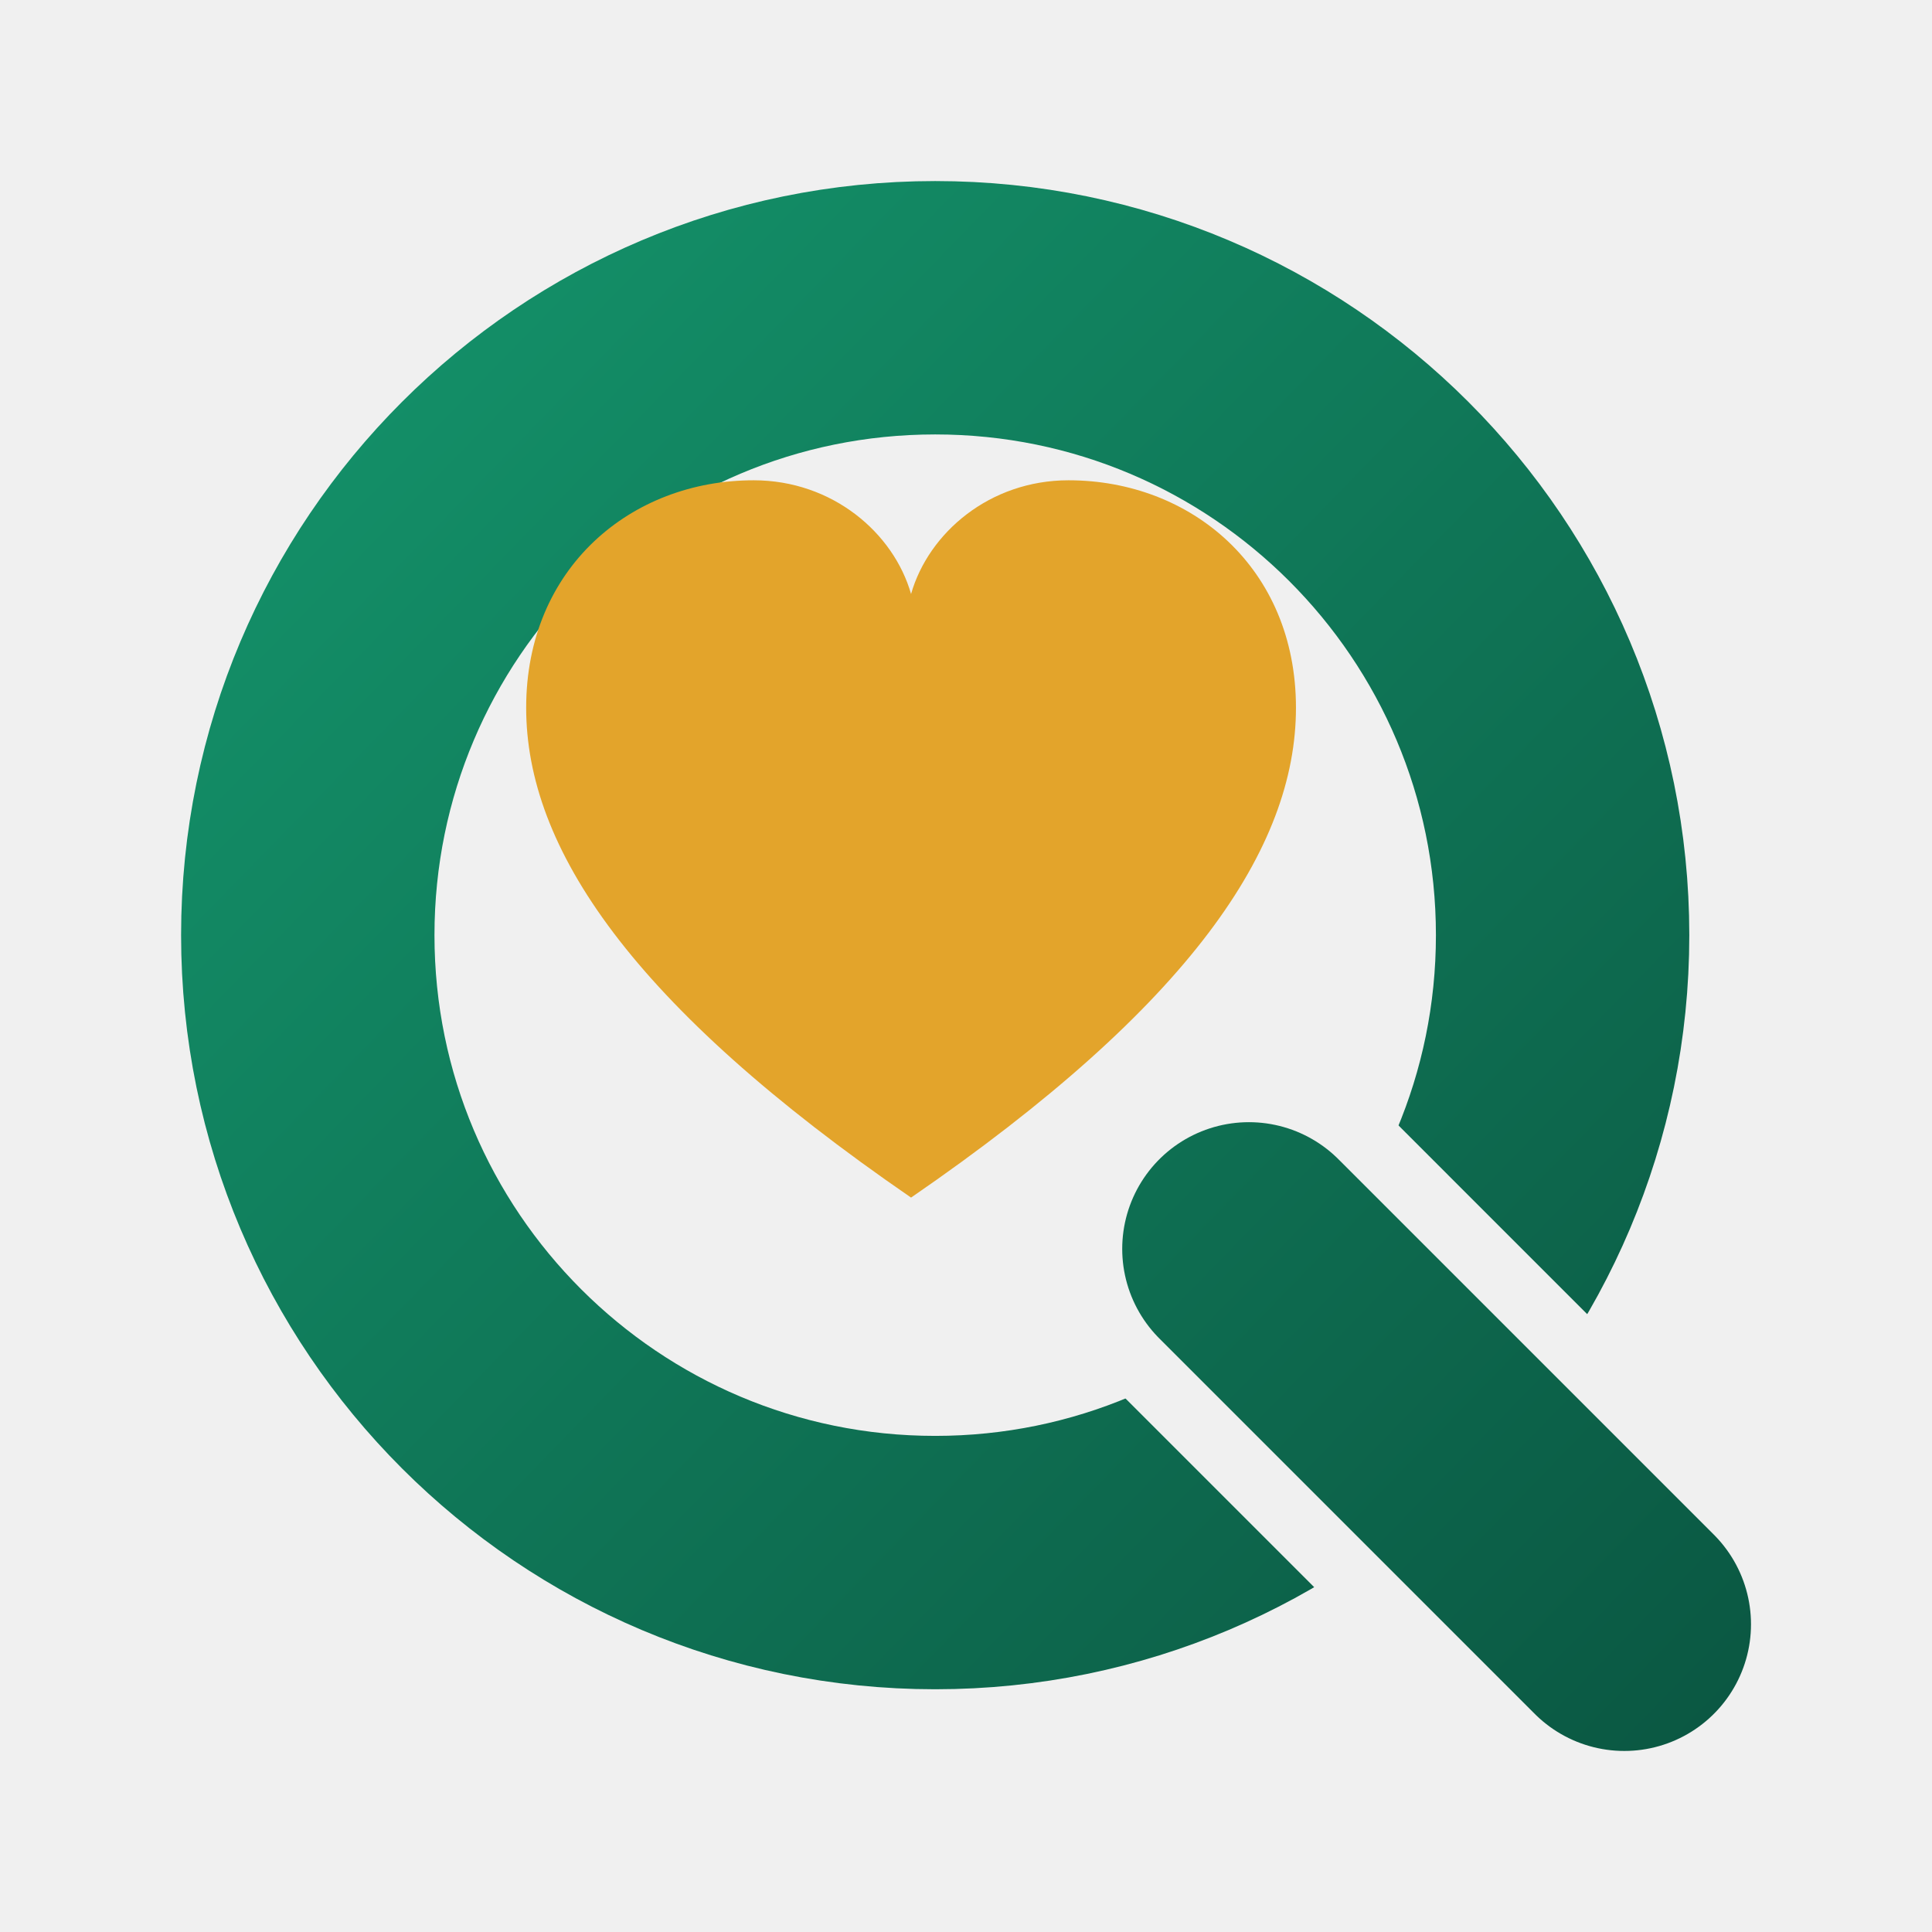
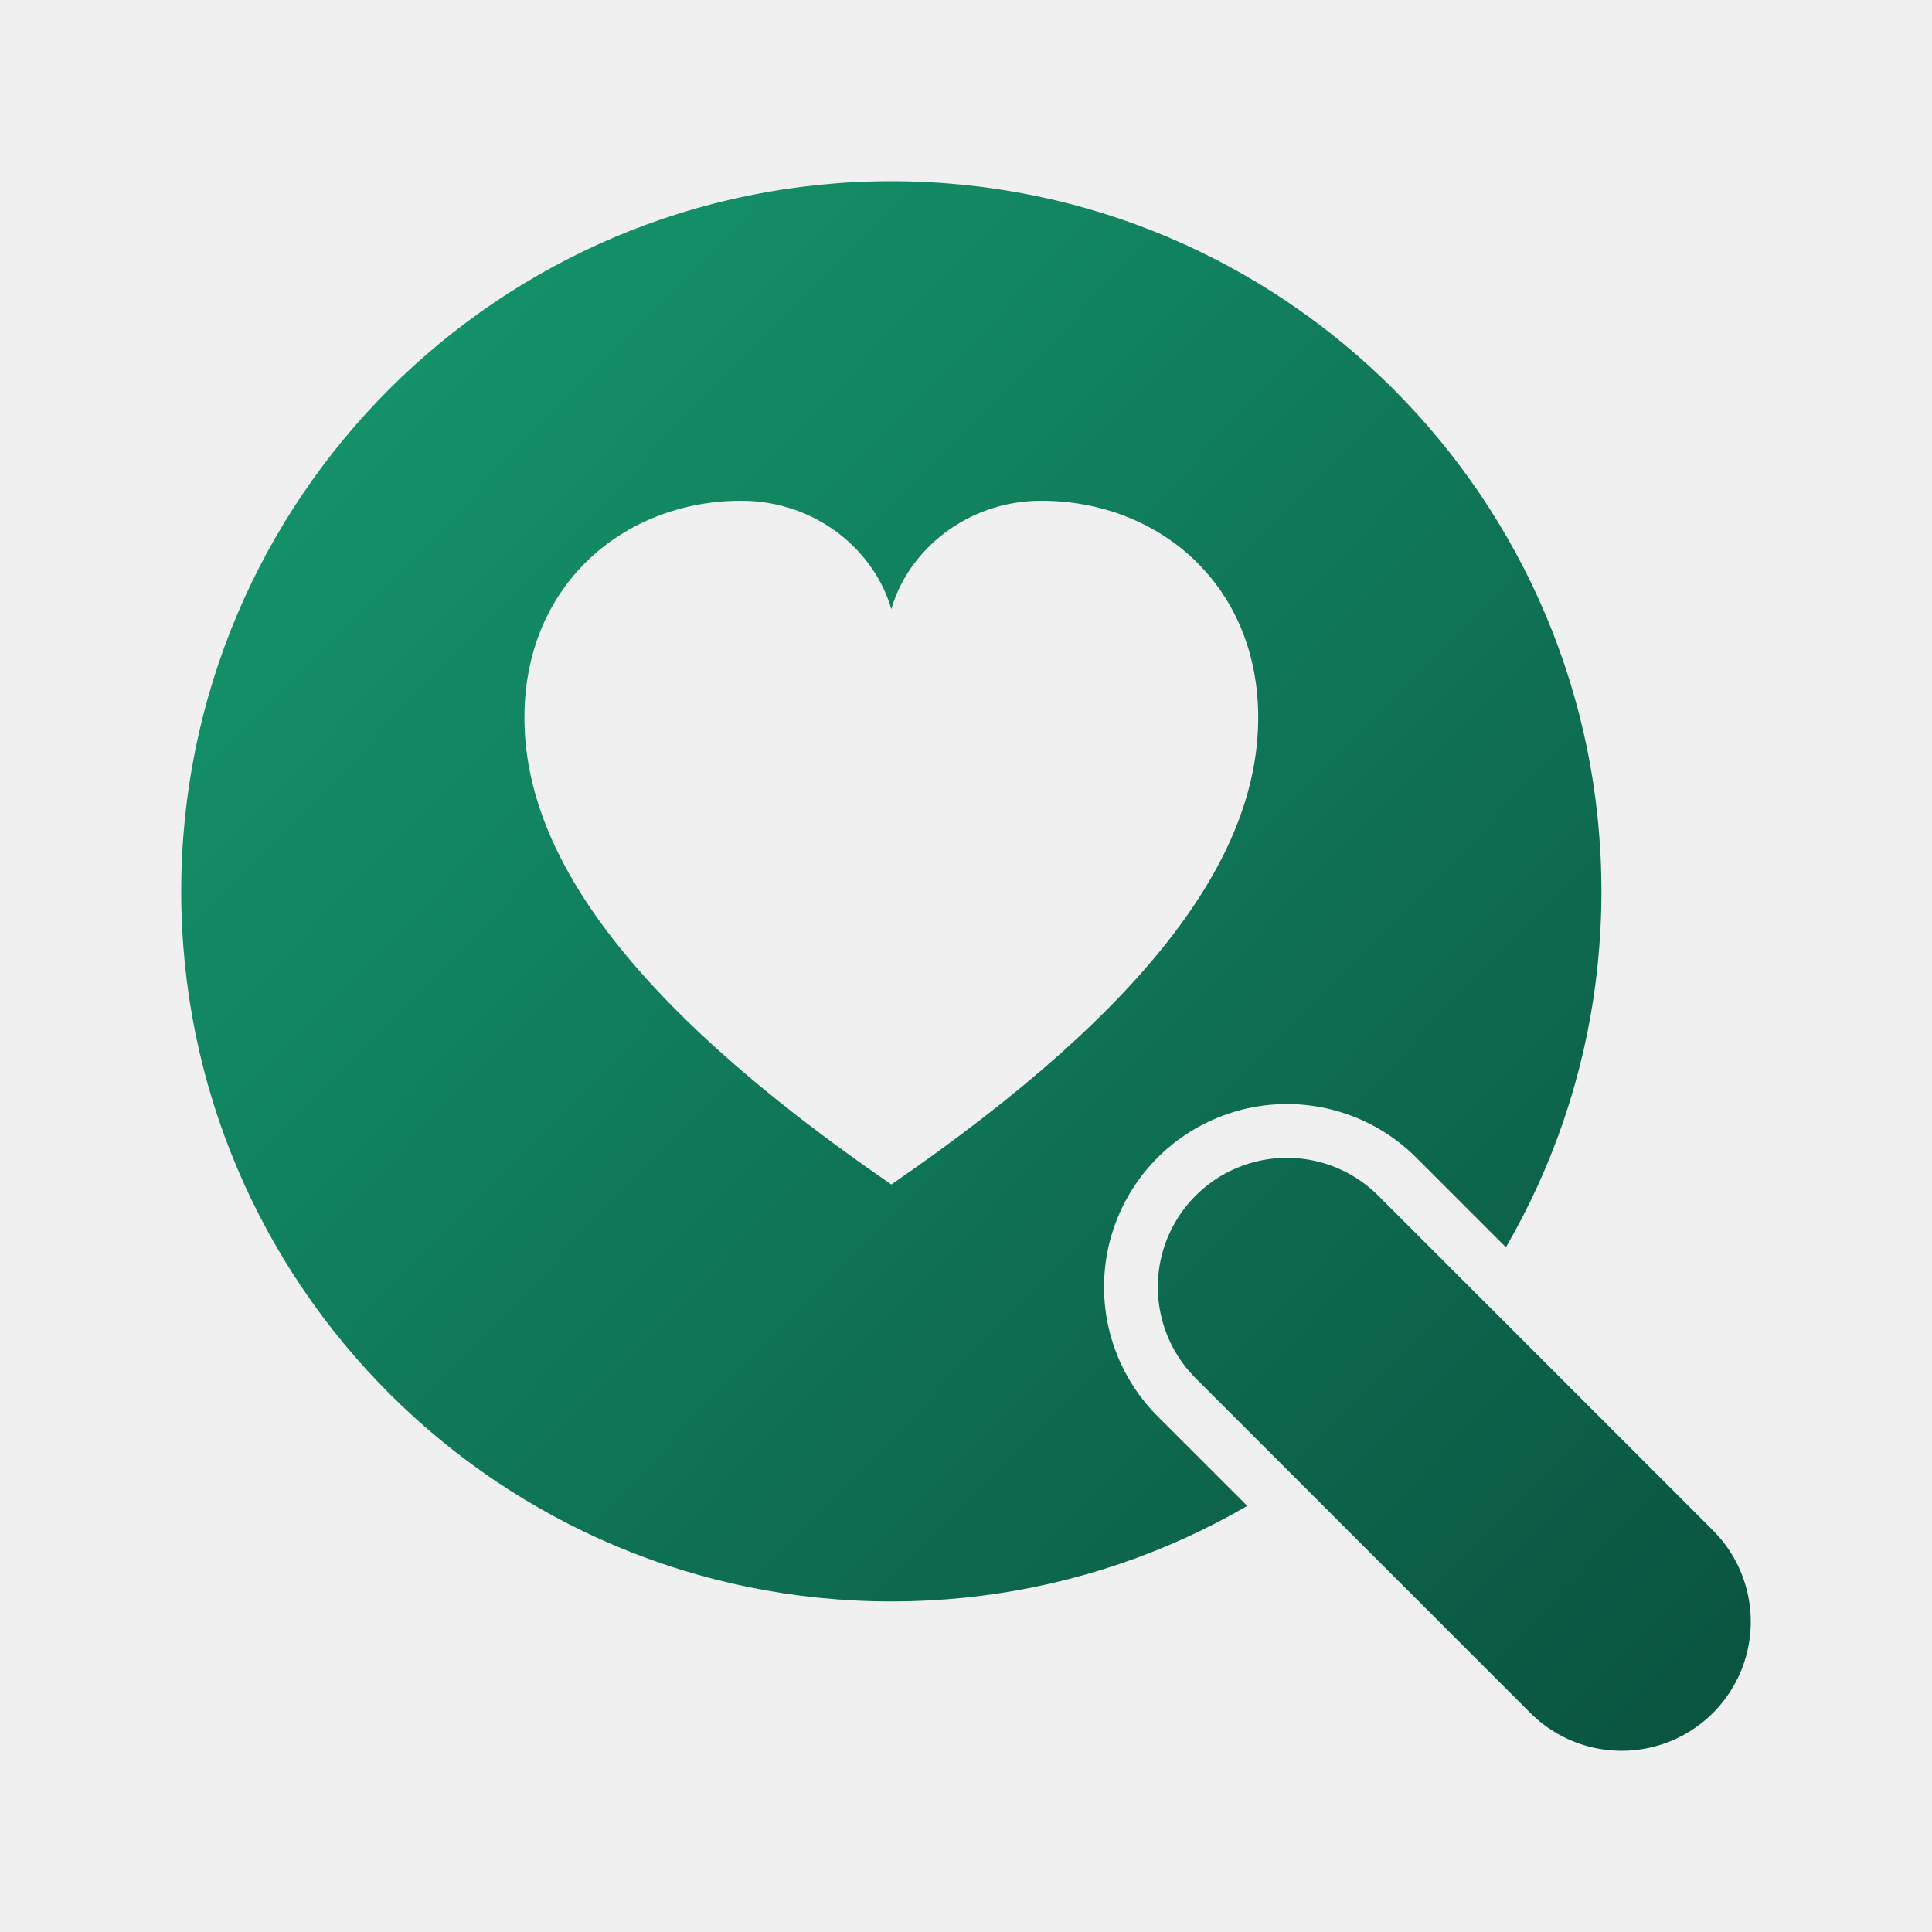
<svg xmlns="http://www.w3.org/2000/svg" viewBox="0 0 64 64" width="64" height="64" role="img">
  <defs>
    <linearGradient id="gf1" x1="24" y1="40" x2="168" y2="180" gradientUnits="userSpaceOnUse">
      <stop offset="0" stop-color="#159A6F" />
      <stop offset="1" stop-color="#0A5440" />
    </linearGradient>
    <mask id="mf1" maskUnits="userSpaceOnUse" x="-60" y="-60" width="320" height="320">
      <rect x="-60" y="-60" width="320" height="320" fill="#fff" />
-       <path d="M126,128 L157.113,159.113" stroke="#000" stroke-width="32.0" stroke-linecap="round" fill="none" />
+       <g transform="translate(98 100) scale(1.55)">
+         <path d="M0,15 C-16,4 -22,-5 -22,-13 C-22,-21 -16,-26 -9,-26 C-4.5,-26 -1,-23 0,-19.5 C1,-23 4.5,-26 9,-26 C16,-26 22,-21 22,-13 C22,-5 16,4 0,15 Z" fill="#000" />
+       </g>
+       <path d="M134.77,132.77 L165.88,163.88" stroke="#000" stroke-width="34" stroke-linecap="round" fill="none" />
+     </mask>
+     <mask id="tf1" maskUnits="userSpaceOnUse" x="-60" y="-60" width="320" height="320">
+       <rect x="-60" y="-60" width="320" height="320" fill="#fff" />
    </mask>
  </defs>
-   <g transform="translate(-8.19 -9.79) scale(0.39969)">
-     <g transform="translate(-2 0)">
-       <circle cx="100" cy="102" r="52" fill="none" stroke="url(#gf1)" stroke-width="21" mask="url(#mf1)" />
-       <path d="M126,128 L157.113,159.113" stroke="url(#gf1)" stroke-width="21" stroke-linecap="round" fill="none" />
-       <g transform="translate(98 102) scale(1.45) translate(-48 -57)">
-         <g transform="translate(48 57) scale(1.0)">
-           <path d="M0,15 C-16,4 -22,-5 -22,-13 C-22,-21 -16,-26 -9,-26 C-4.5,-26 -1,-23 0,-19.5 C1,-23 4.5,-26 9,-26 C16,-26 22,-21 22,-13 C22,-5 16,4 0,15 Z" fill="#E3A42B" />
-         </g>
+   <g transform="translate(-3.62 -3.62) scale(0.35641)">
+     <g transform="translate(-5 -3)">
+       <circle cx="98" cy="96" r="66" fill="url(#gf1)" mask="url(#mf1)" />
+       <g mask="url(#tf1)">
+         <path d="M134.77,132.77 L165.88,163.88" stroke="url(#gf1)" stroke-width="24" stroke-linecap="round" fill="none" />
      </g>
    </g>
  </g>
</svg>
